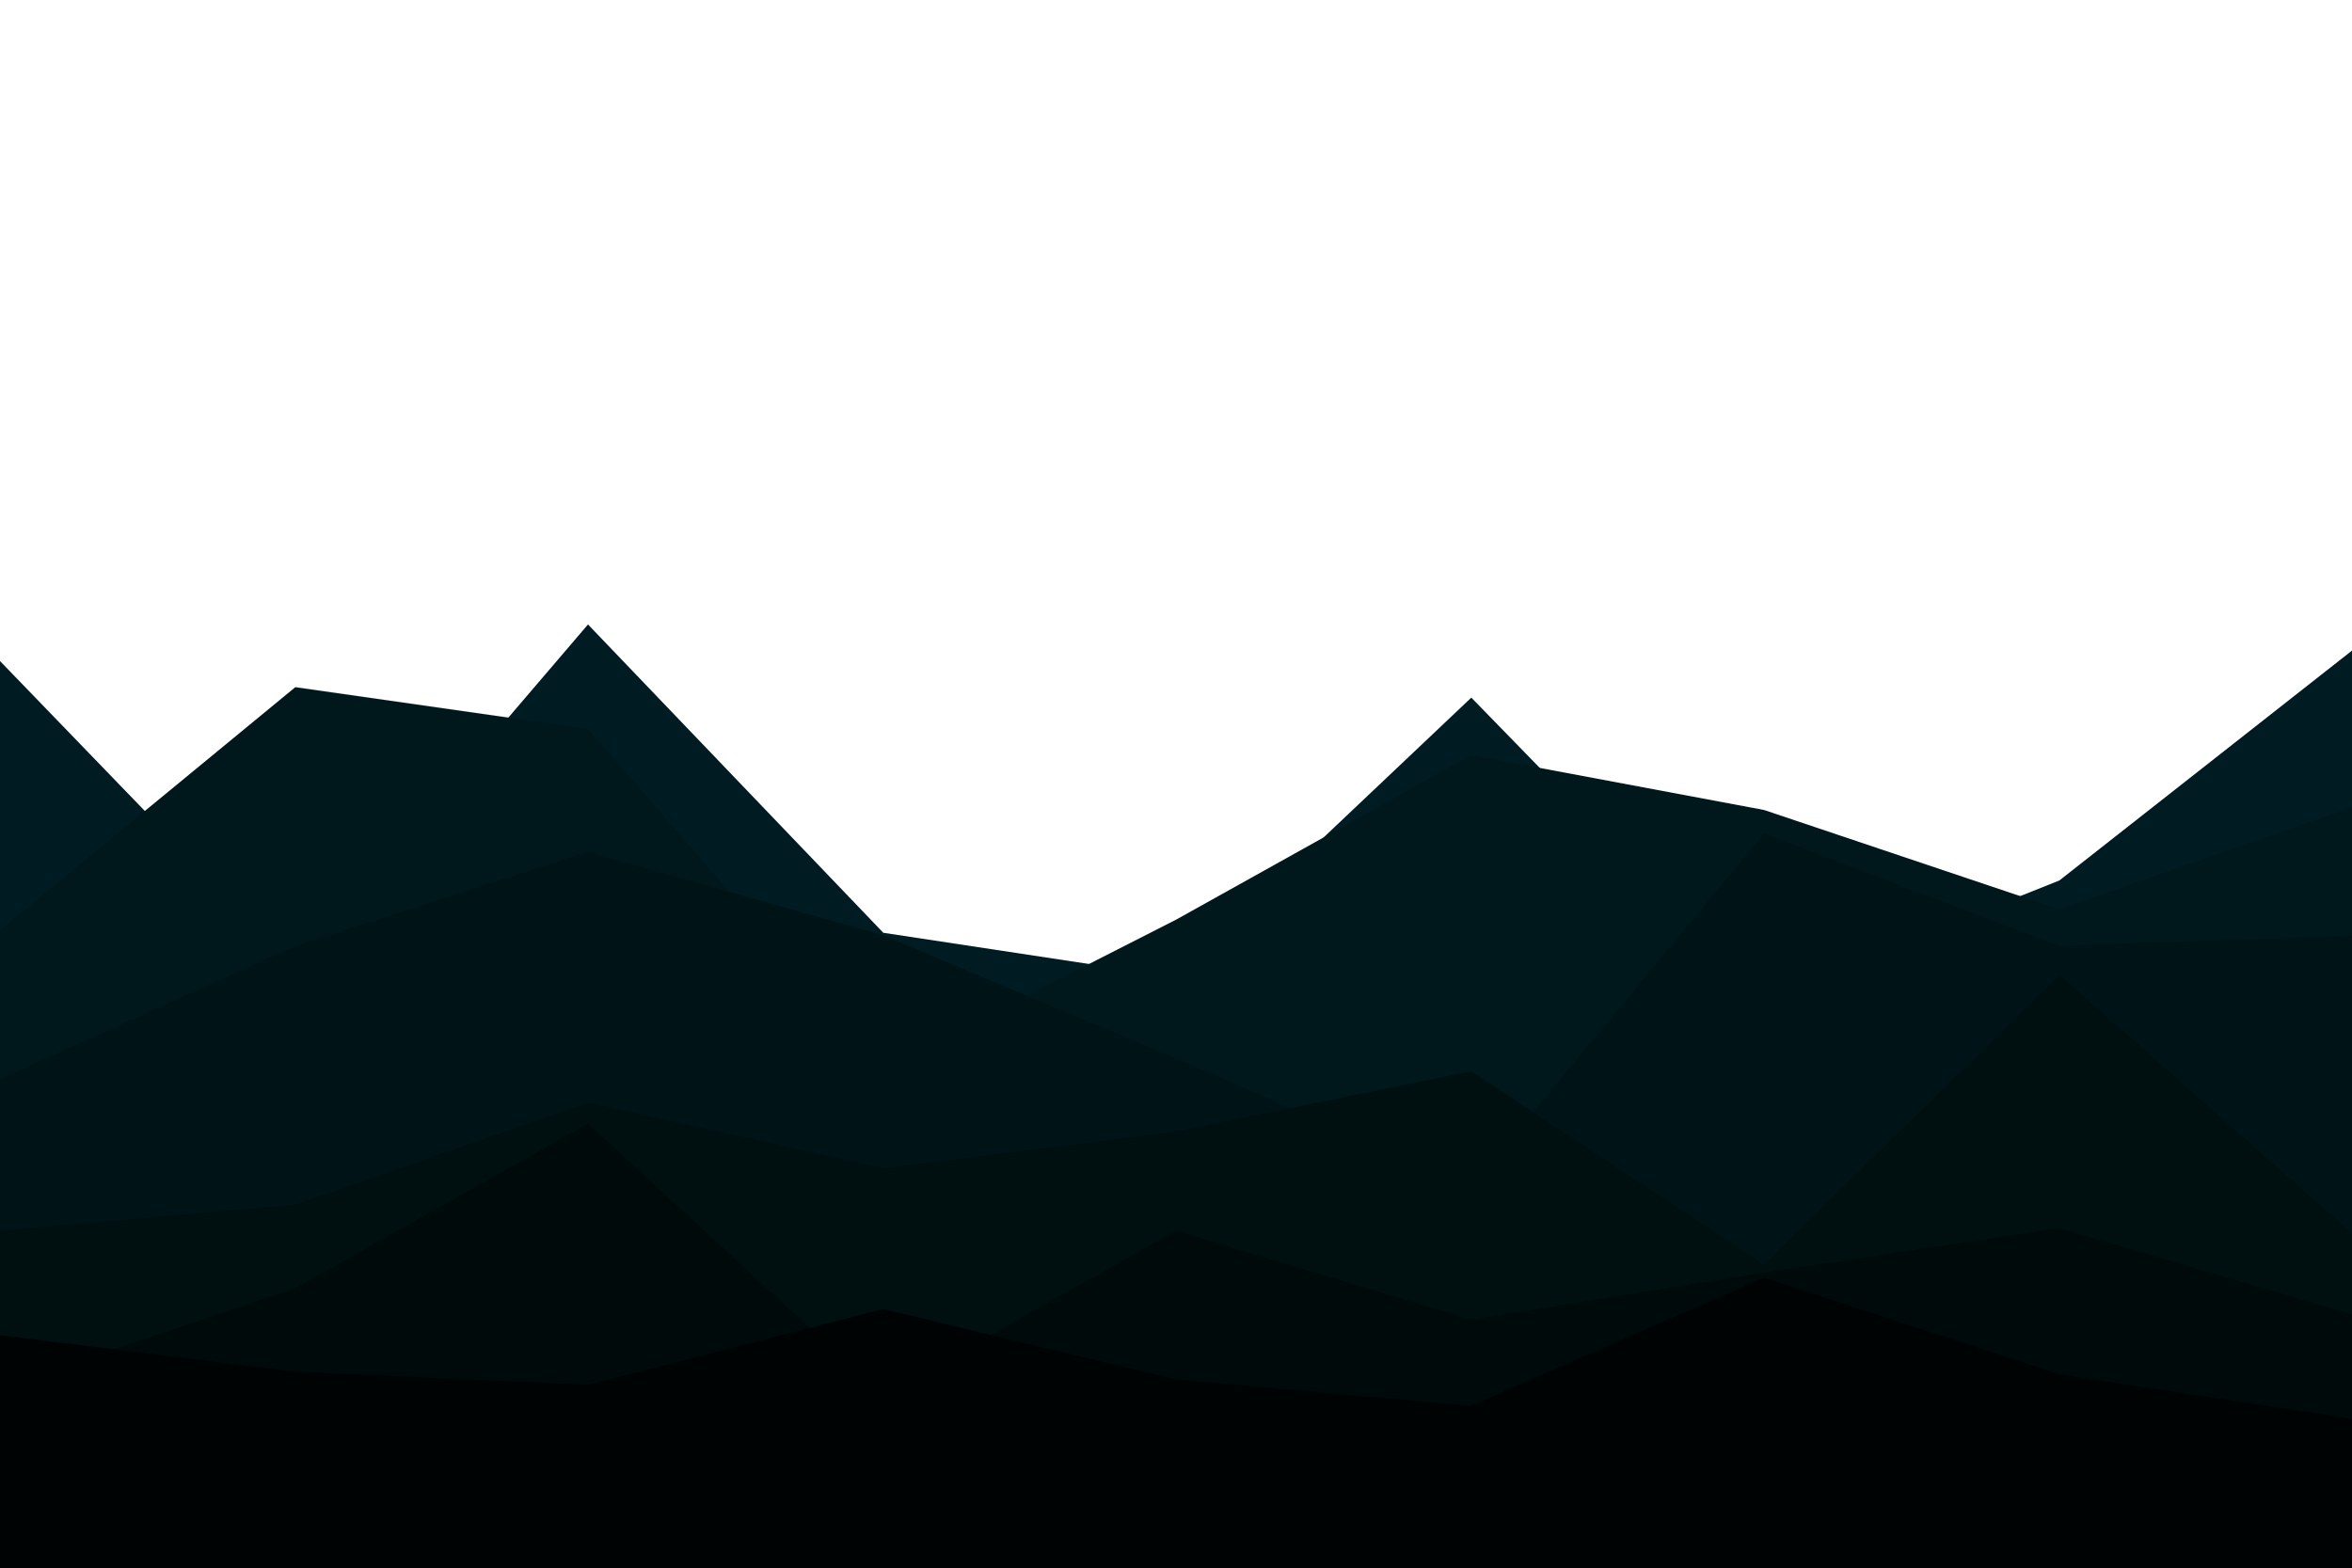
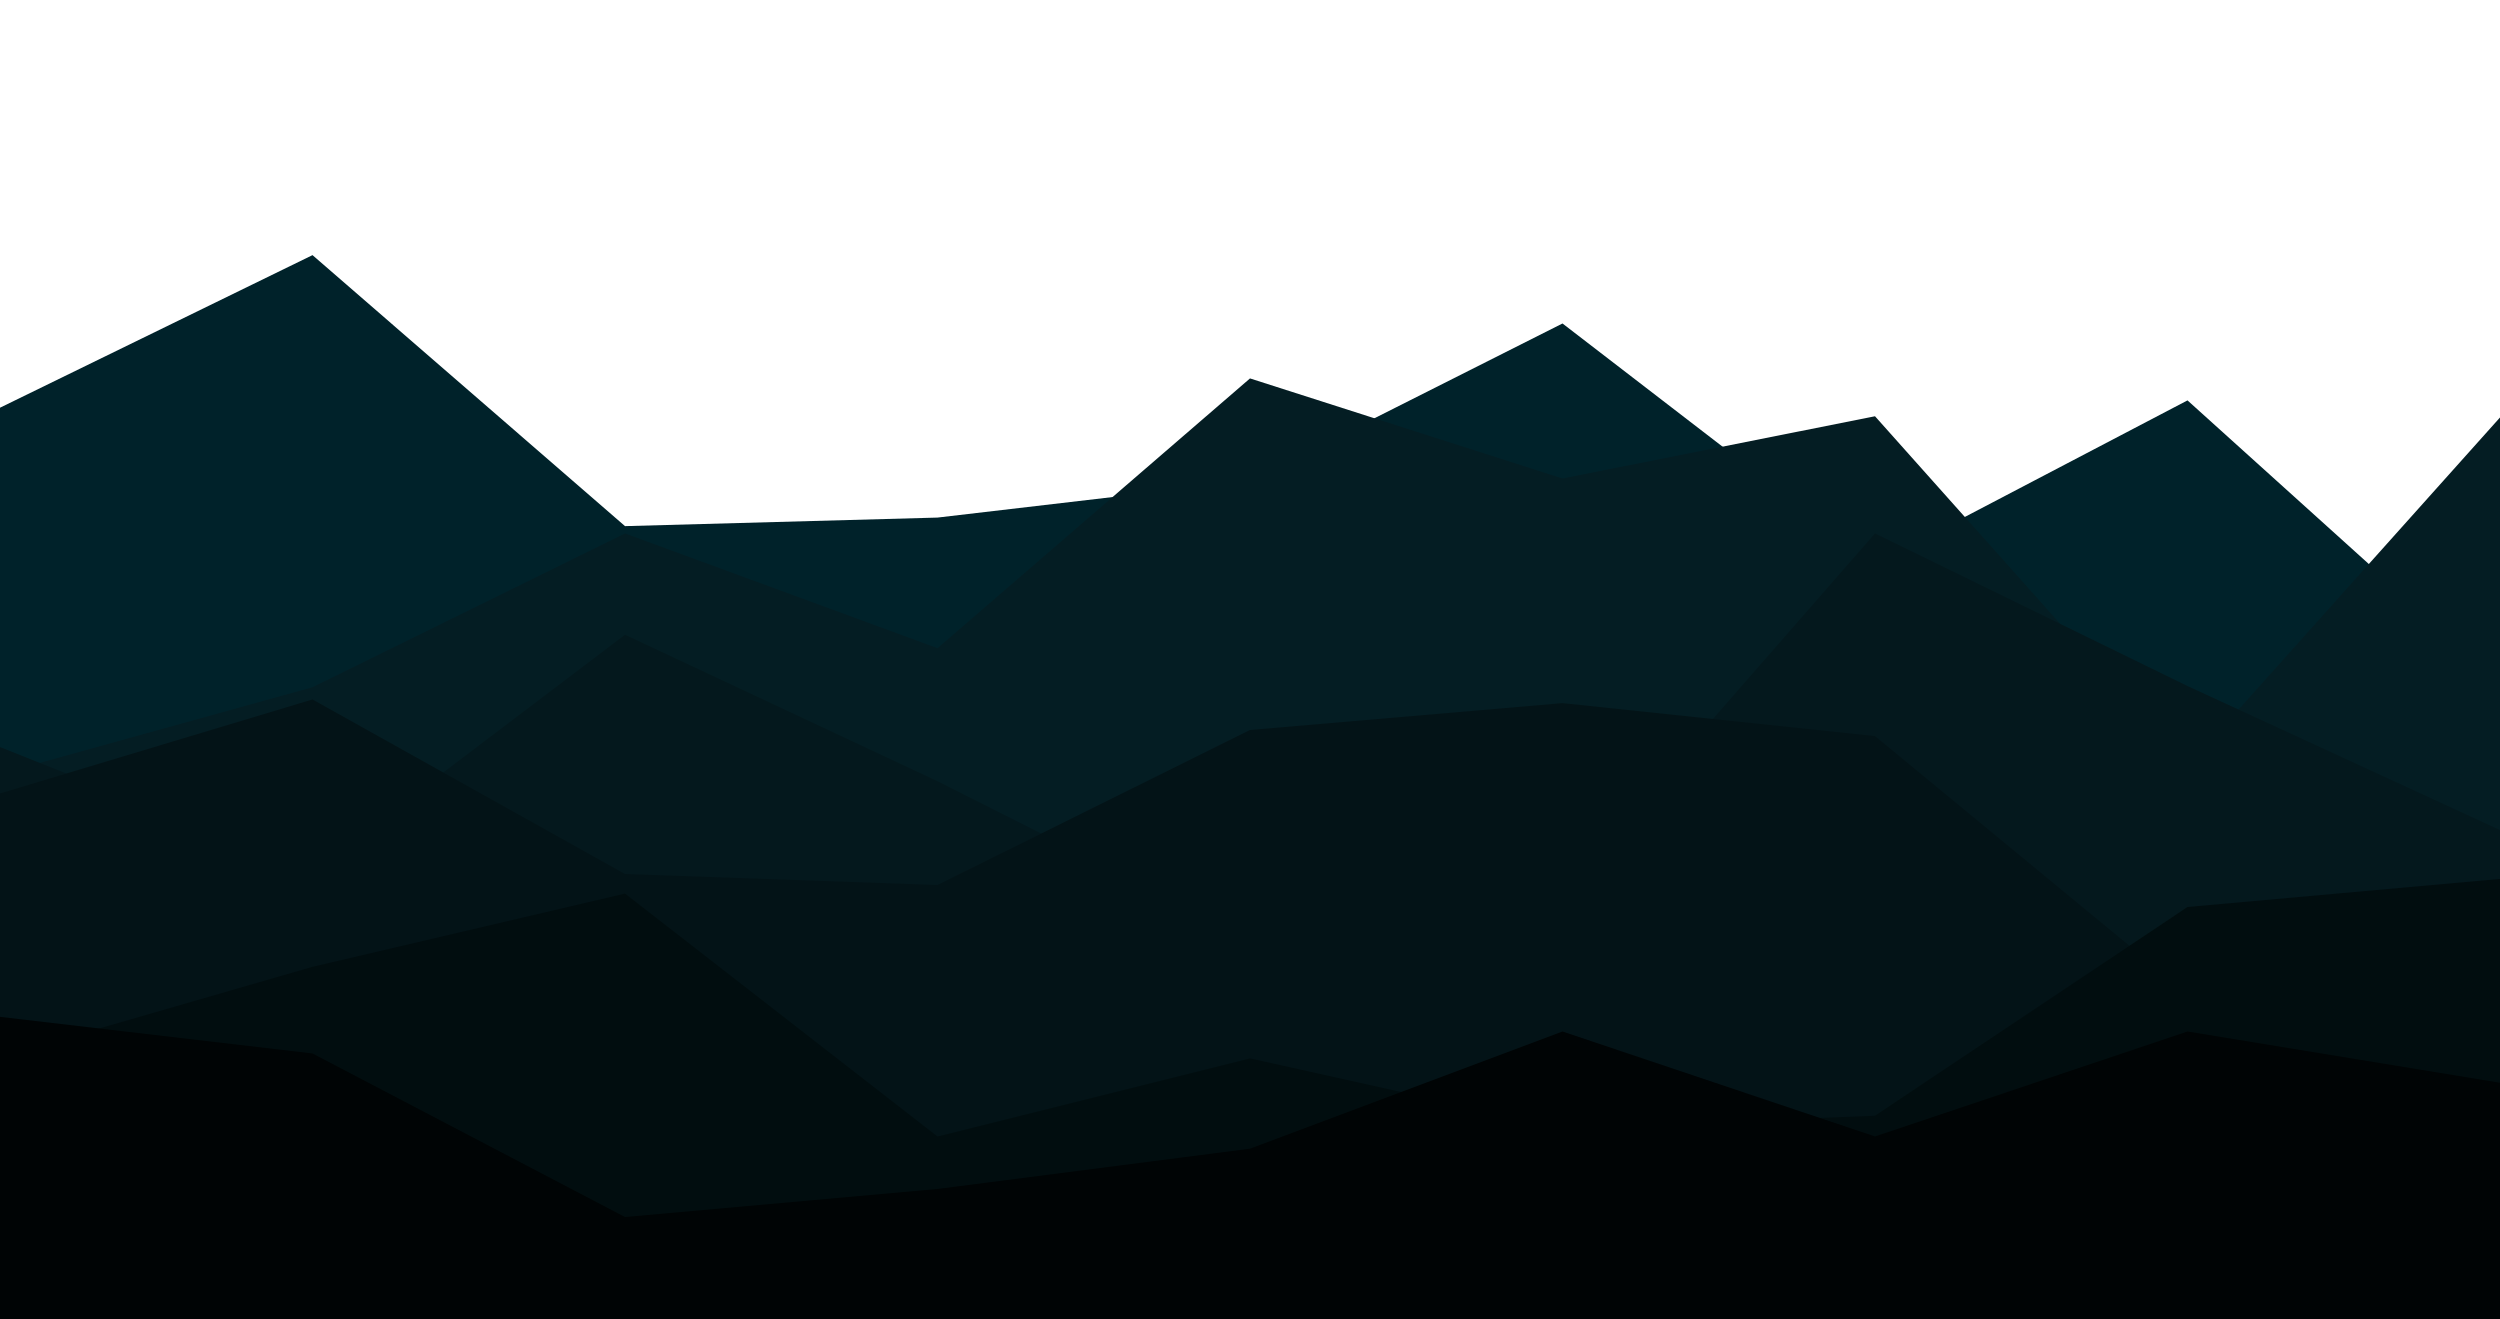
- <svg xmlns="http://www.w3.org/2000/svg" id="visual" viewBox="0 0 900 600" width="900" height="600" version="1.1">
-   <path d="M0 253L113 370L225 239L338 357L450 374L563 267L675 382L788 337L900 249L900 601L788 601L675 601L563 601L450 601L338 601L225 601L113 601L0 601Z" fill="#001b21" />
-   <path d="M0 356L113 263L225 279L338 409L450 352L563 289L675 310L788 348L900 309L900 601L788 601L675 601L563 601L450 601L338 601L225 601L113 601L0 601Z" fill="#00181c" />
-   <path d="M0 413L113 362L225 326L338 358L450 405L563 454L675 319L788 362L900 358L900 601L788 601L675 601L563 601L450 601L338 601L225 601L113 601L0 601Z" fill="#001417" />
-   <path d="M0 471L113 461L225 422L338 447L450 433L563 410L675 484L788 373L900 472L900 601L788 601L675 601L563 601L450 601L338 601L225 601L113 601L0 601Z" fill="#001011" />
-   <path d="M0 531L113 493L225 430L338 534L450 471L563 505L675 487L788 470L900 503L900 601L788 601L675 601L563 601L450 601L338 601L225 601L113 601L0 601Z" fill="#000a0a" />
-   <path d="M0 511L113 525L225 530L338 501L450 528L563 538L675 489L788 526L900 543L900 601L788 601L675 601L563 601L450 601L338 601L225 601L113 601L0 601Z" fill="#000303" />
+ <svg xmlns="http://www.w3.org/2000/svg" id="visual" viewBox="0 0 2048 1080" width="2048" height="1080" version="1.1">
+   <path d="M0 334L256 209L512 431L768 424L1024 394L1280 265L1536 462L1792 328L2048 559L2048 1081L1792 1081L1536 1081L1280 1081L1024 1081L768 1081L512 1081L256 1081L0 1081Z" fill="#00222a" />
+   <path d="M0 634L256 563L512 437L768 531L1024 310L1280 392L1536 341L1792 628L2048 342L2048 1081L1792 1081L1536 1081L1280 1081L1024 1081L768 1081L512 1081L256 1081L0 1081Z" fill="#041d23" />
+   <path d="M0 612L256 714L512 520L768 640L1024 769L1280 730L1536 437L1792 562L2048 680L2048 1081L1792 1081L1536 1081L1280 1081L1024 1081L768 1081L512 1081L256 1081L0 1081Z" fill="#04181d" />
+   <path d="M0 650L256 573L512 716L768 725L1024 598L1280 576L1536 603L1792 814L2048 805L2048 1081L1792 1081L1536 1081L1280 1081L1024 1081L768 1081L512 1081L256 1081L0 1081Z" fill="#031317" />
+   <path d="M0 866L256 792L512 732L768 931L1024 867L1280 924L1536 914L1792 743L2048 720L2048 1081L1792 1081L1536 1081L1280 1081L1024 1081L768 1081L512 1081L256 1081L0 1081Z" fill="#010d0f" />
+   <path d="M0 833L256 863L512 997L768 974L1024 941L1280 845L1536 931L1792 845L2048 887L2048 1081L1792 1081L1536 1081L1280 1081L1024 1081L768 1081L512 1081L256 1081L0 1081Z" fill="#000405" />
</svg>
